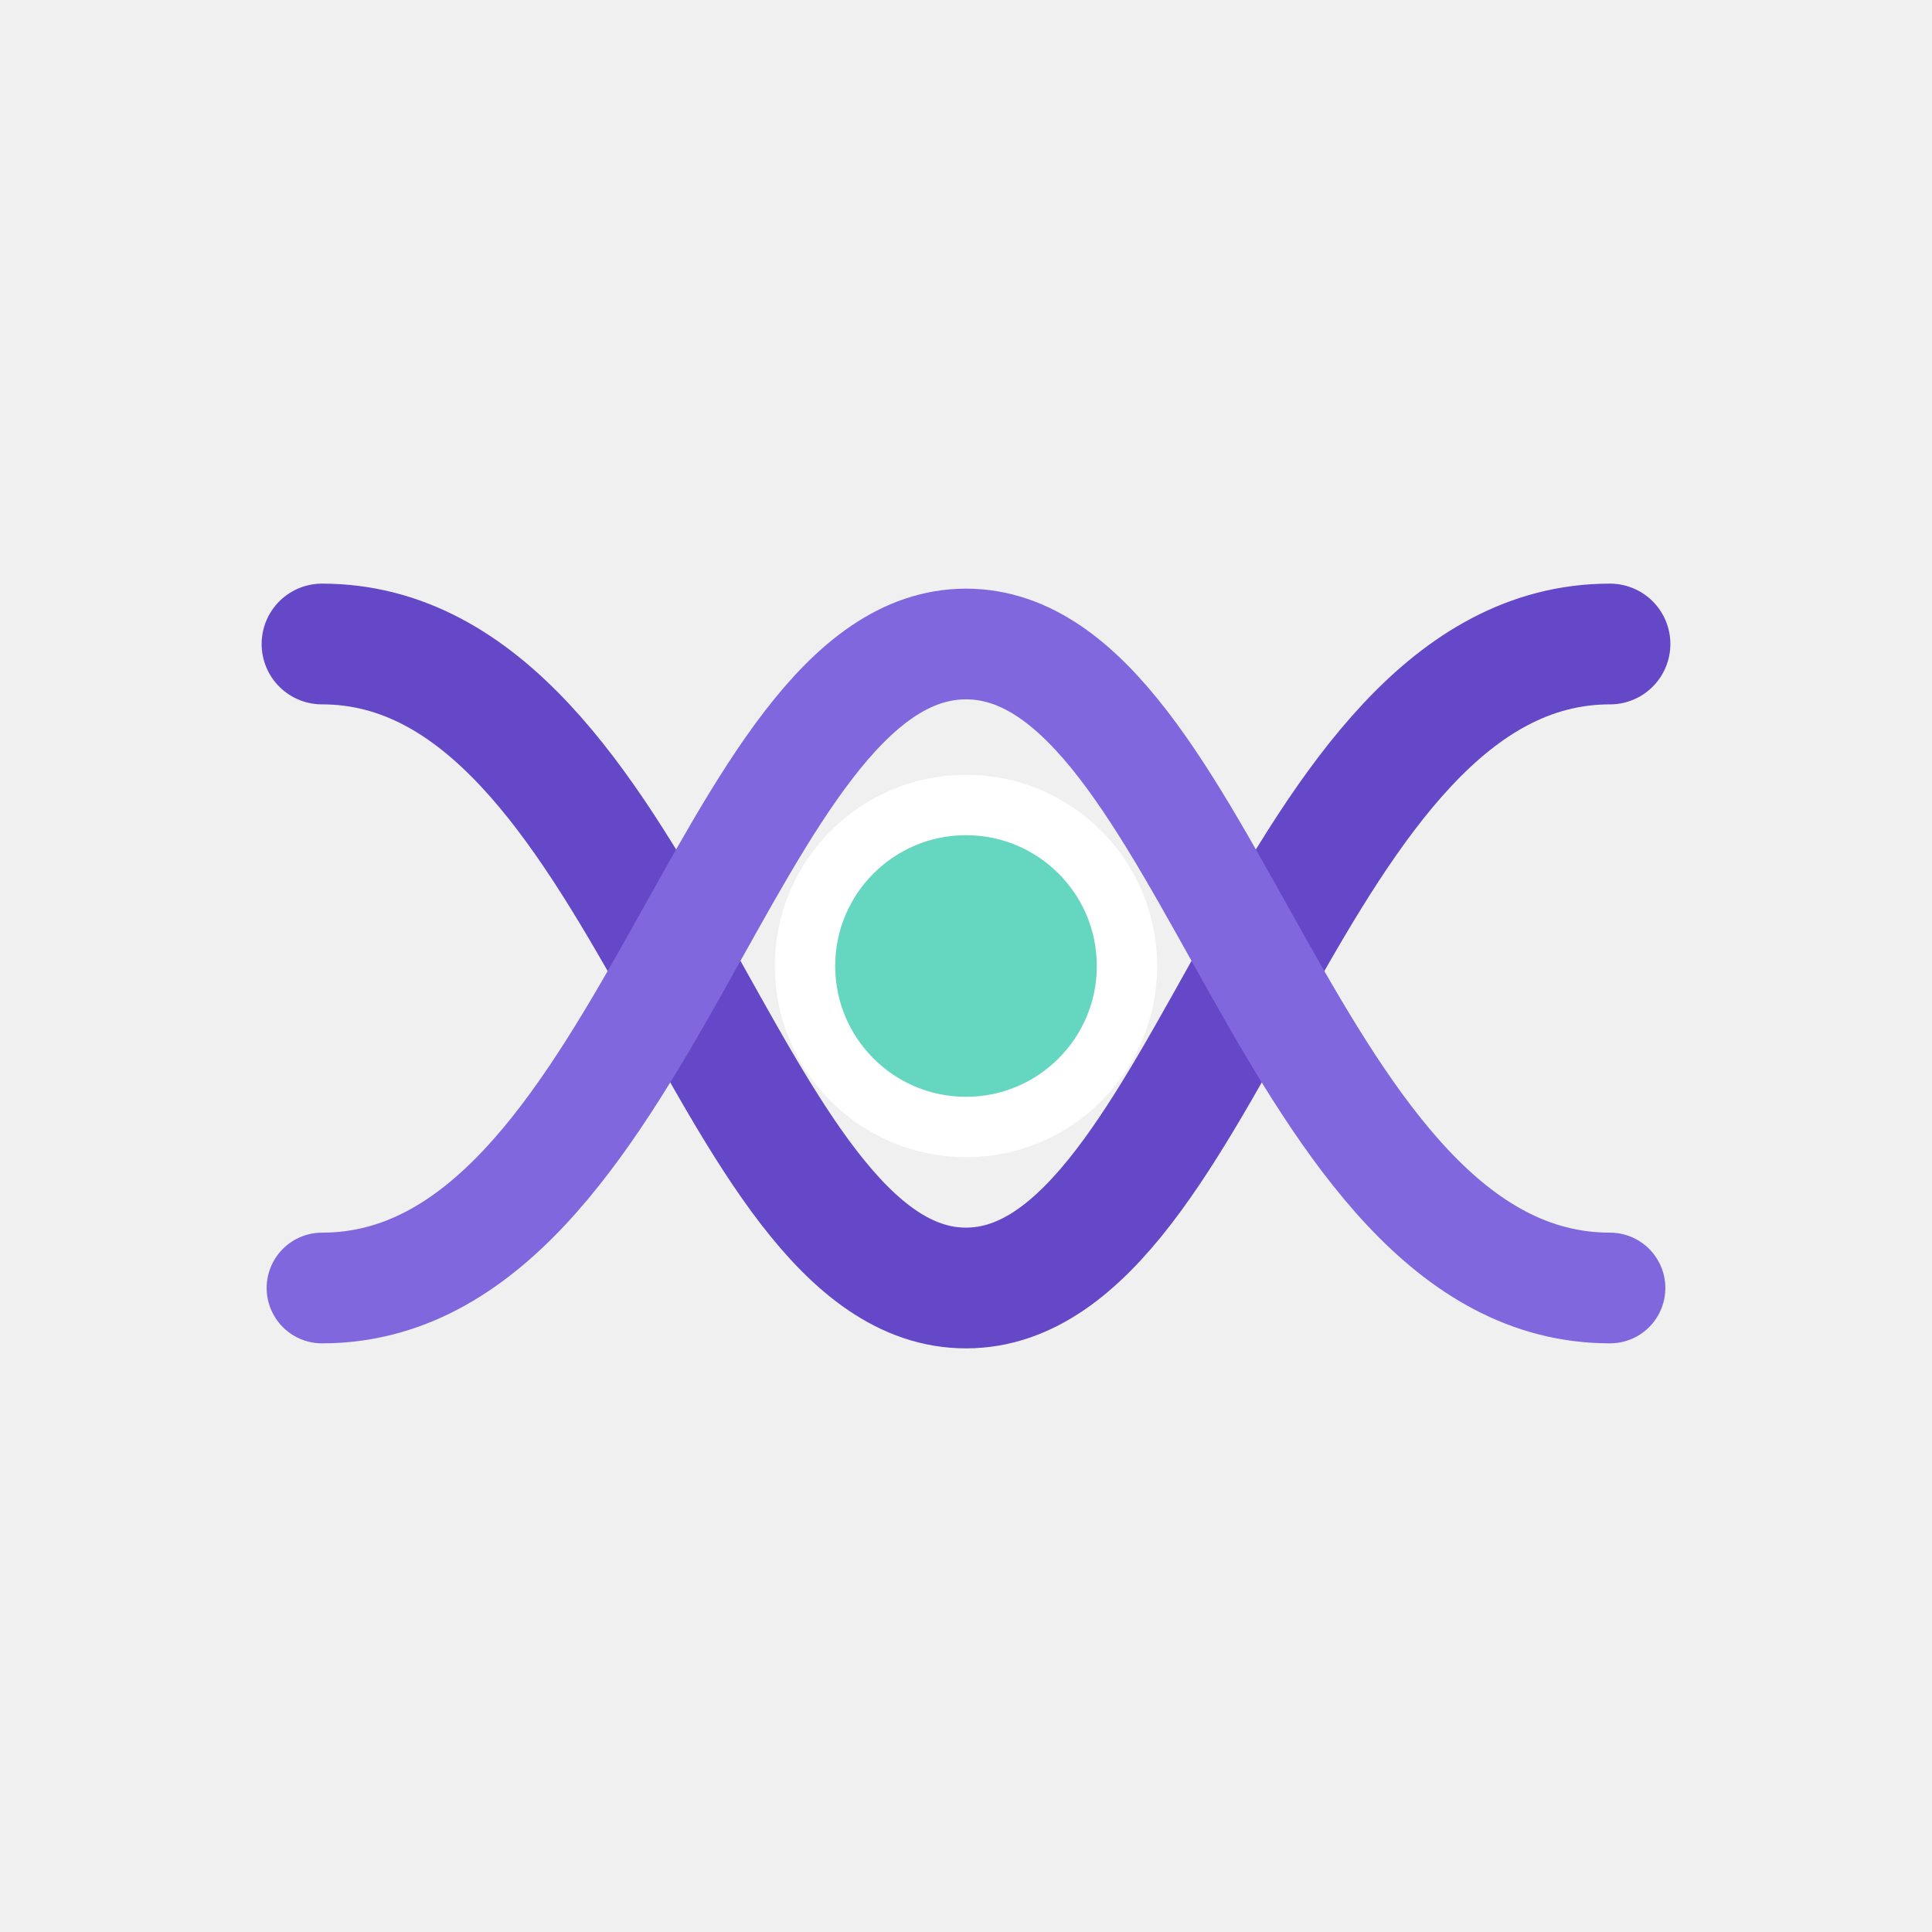
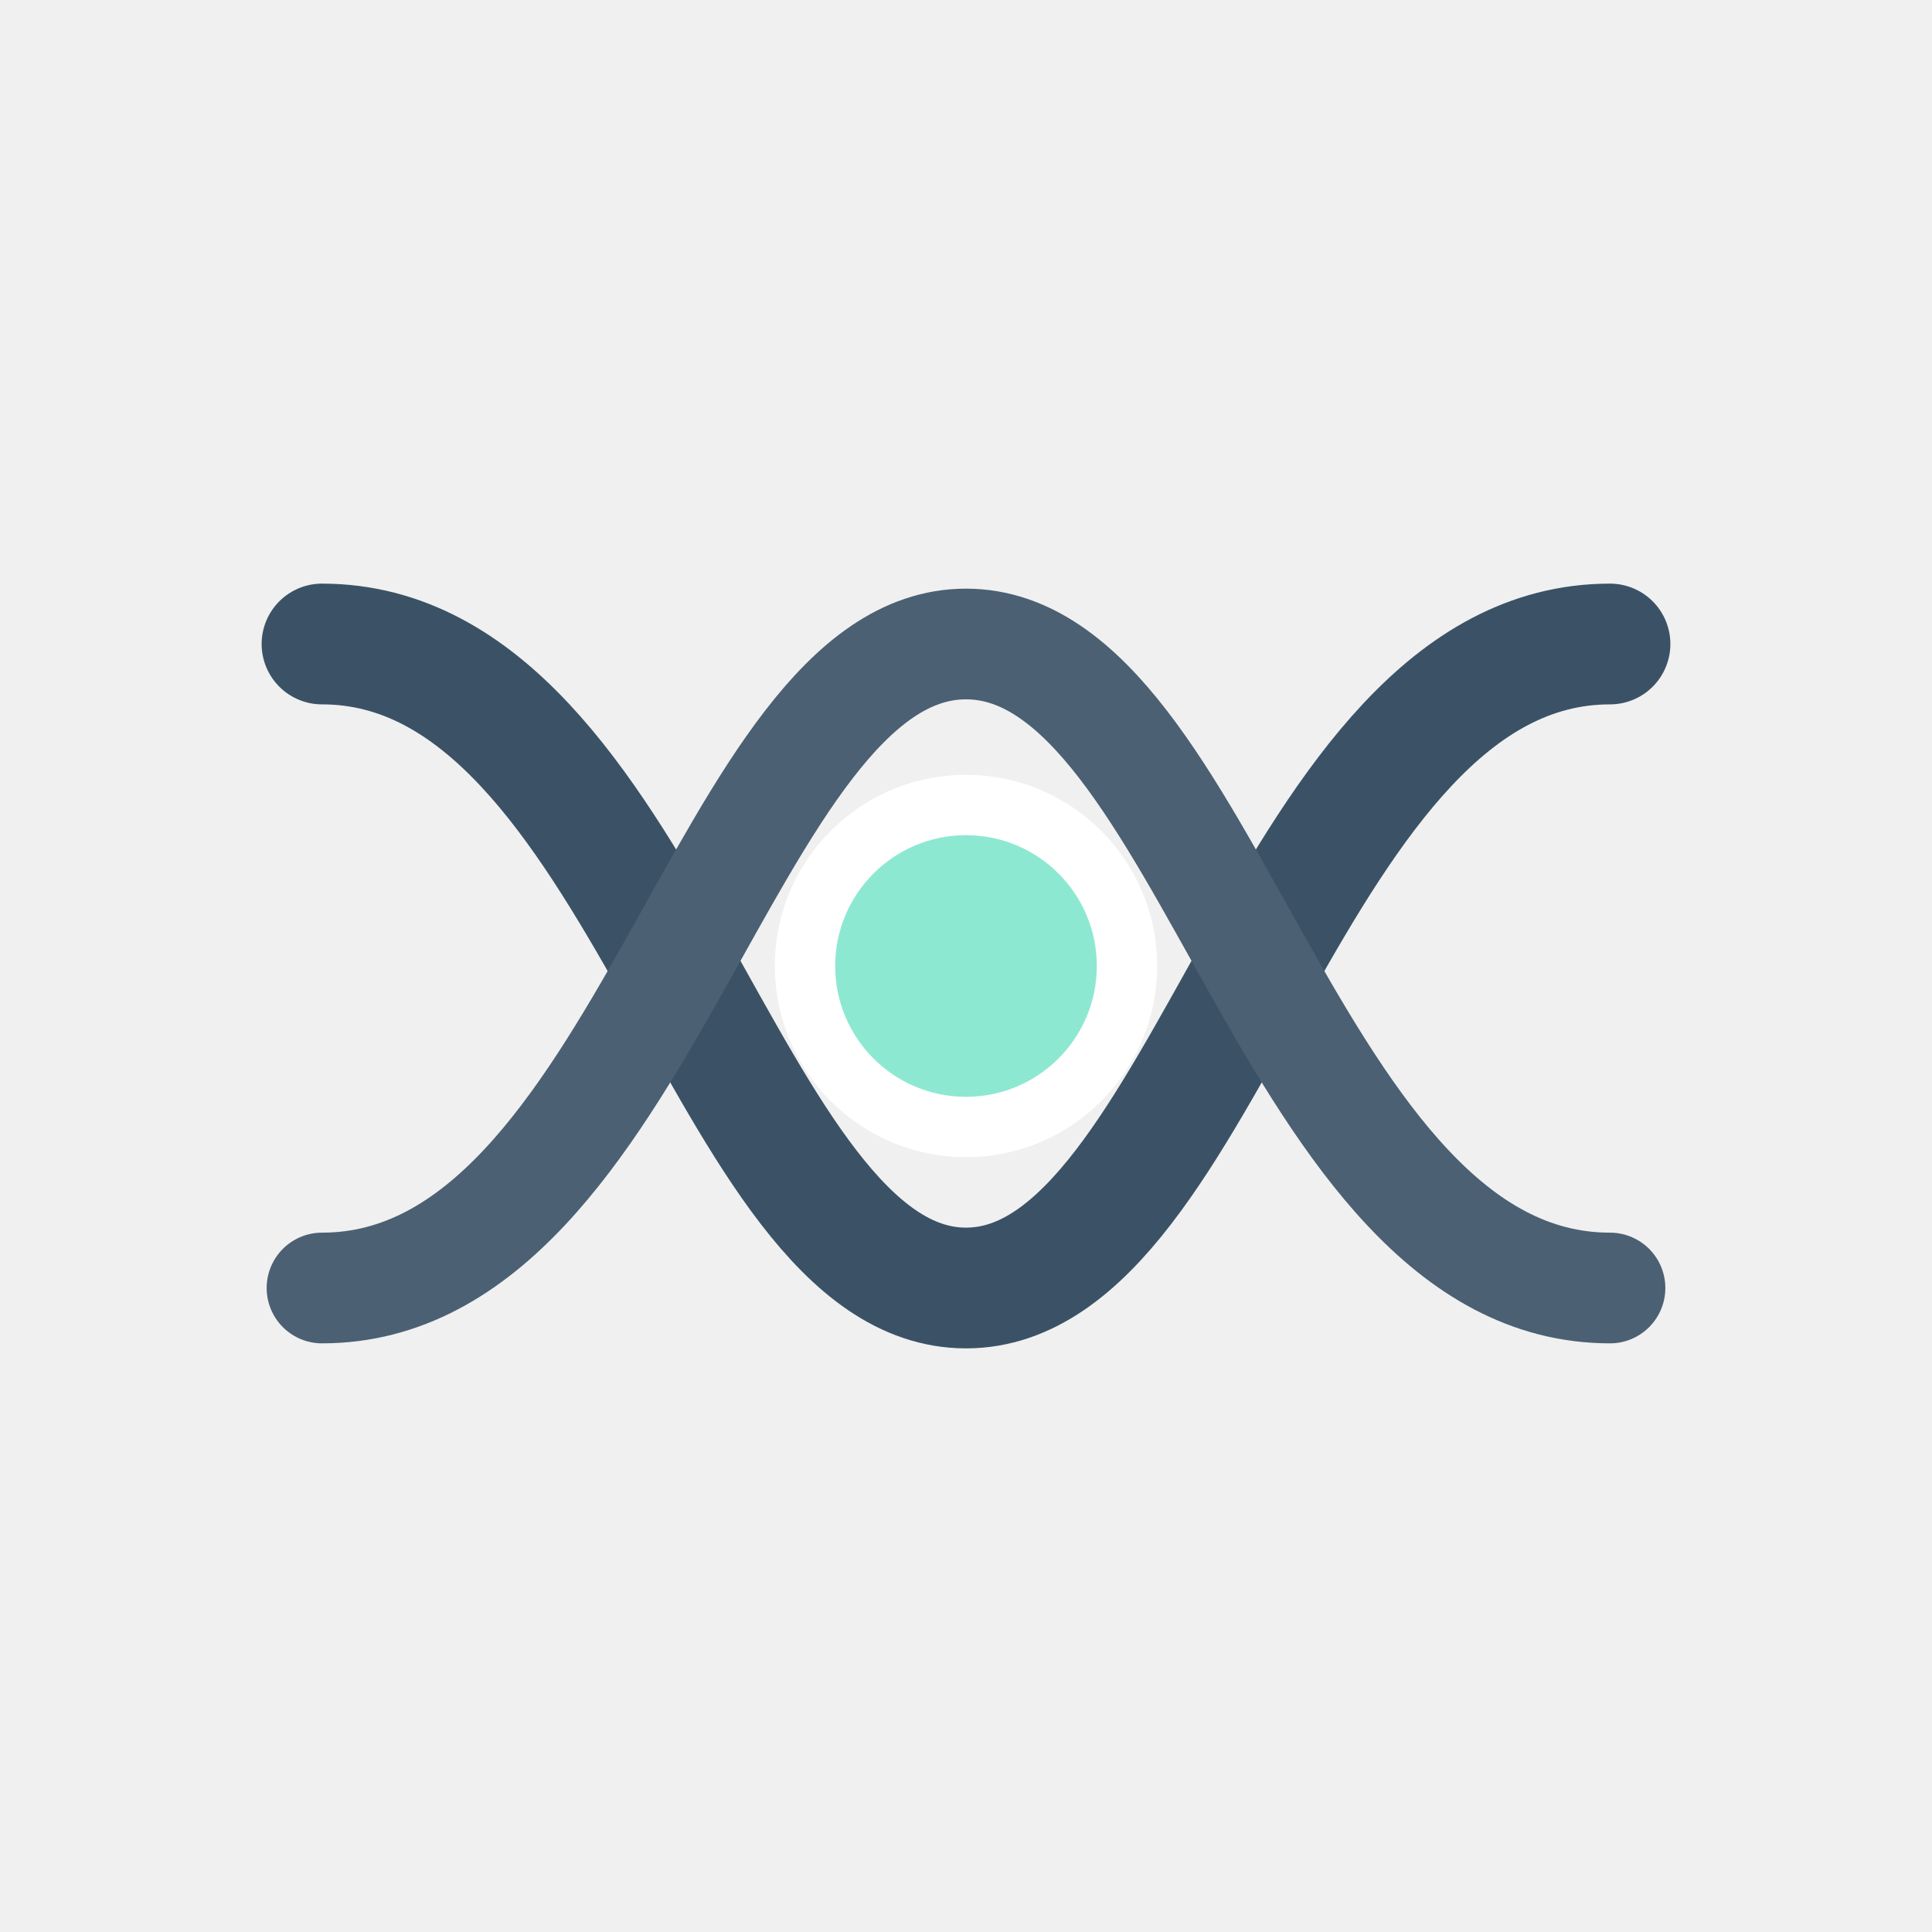
<svg xmlns="http://www.w3.org/2000/svg" viewBox="0 0 48 48">
-   <path id="rail-primary" d="M8 16 C16 16 18 32 24 32 C30 32 32 16 40 16" fill="none" stroke="#6548C7" stroke-width="3" stroke-linecap="round" stroke-linejoin="round" />
-   <path id="rail-secondary" d="M8 32 C16 32 18 16 24 16 C30 16 32 32 40 32" fill="none" stroke="#8067DE" stroke-width="2.75" stroke-linecap="round" stroke-linejoin="round" />
-   <circle id="rail-node" cx="24" cy="24" r="4" fill="#65D6BF" stroke="#FFFFFF" stroke-width="1.5" />
+   <path id="rail-primary" d="M8 16 C16 16 18 32 24 32 C30 32 32 16 40 16" fill="none" stroke="#3B5266" stroke-width="3" stroke-linecap="round" stroke-linejoin="round" />
+   <path id="rail-secondary" d="M8 32 C16 32 18 16 24 16 C30 16 32 32 40 32" fill="none" stroke="#4B6073" stroke-width="2.75" stroke-linecap="round" stroke-linejoin="round" />
+   <circle id="rail-node" cx="24" cy="24" r="4" fill="#8DE8D2" stroke="#FFFFFF" stroke-width="1.5" />
</svg>
